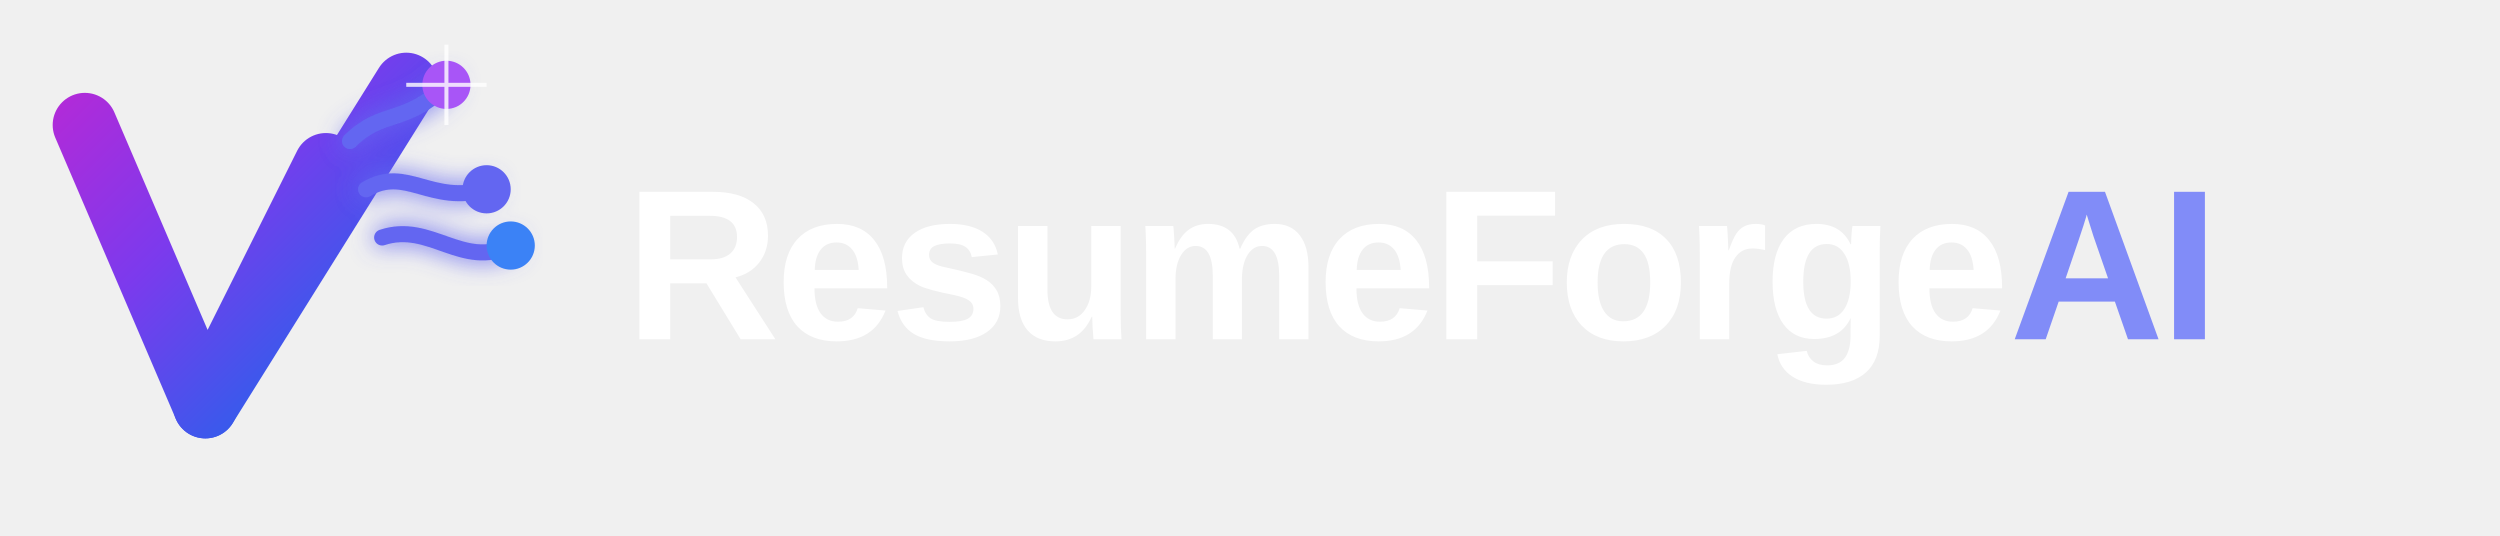
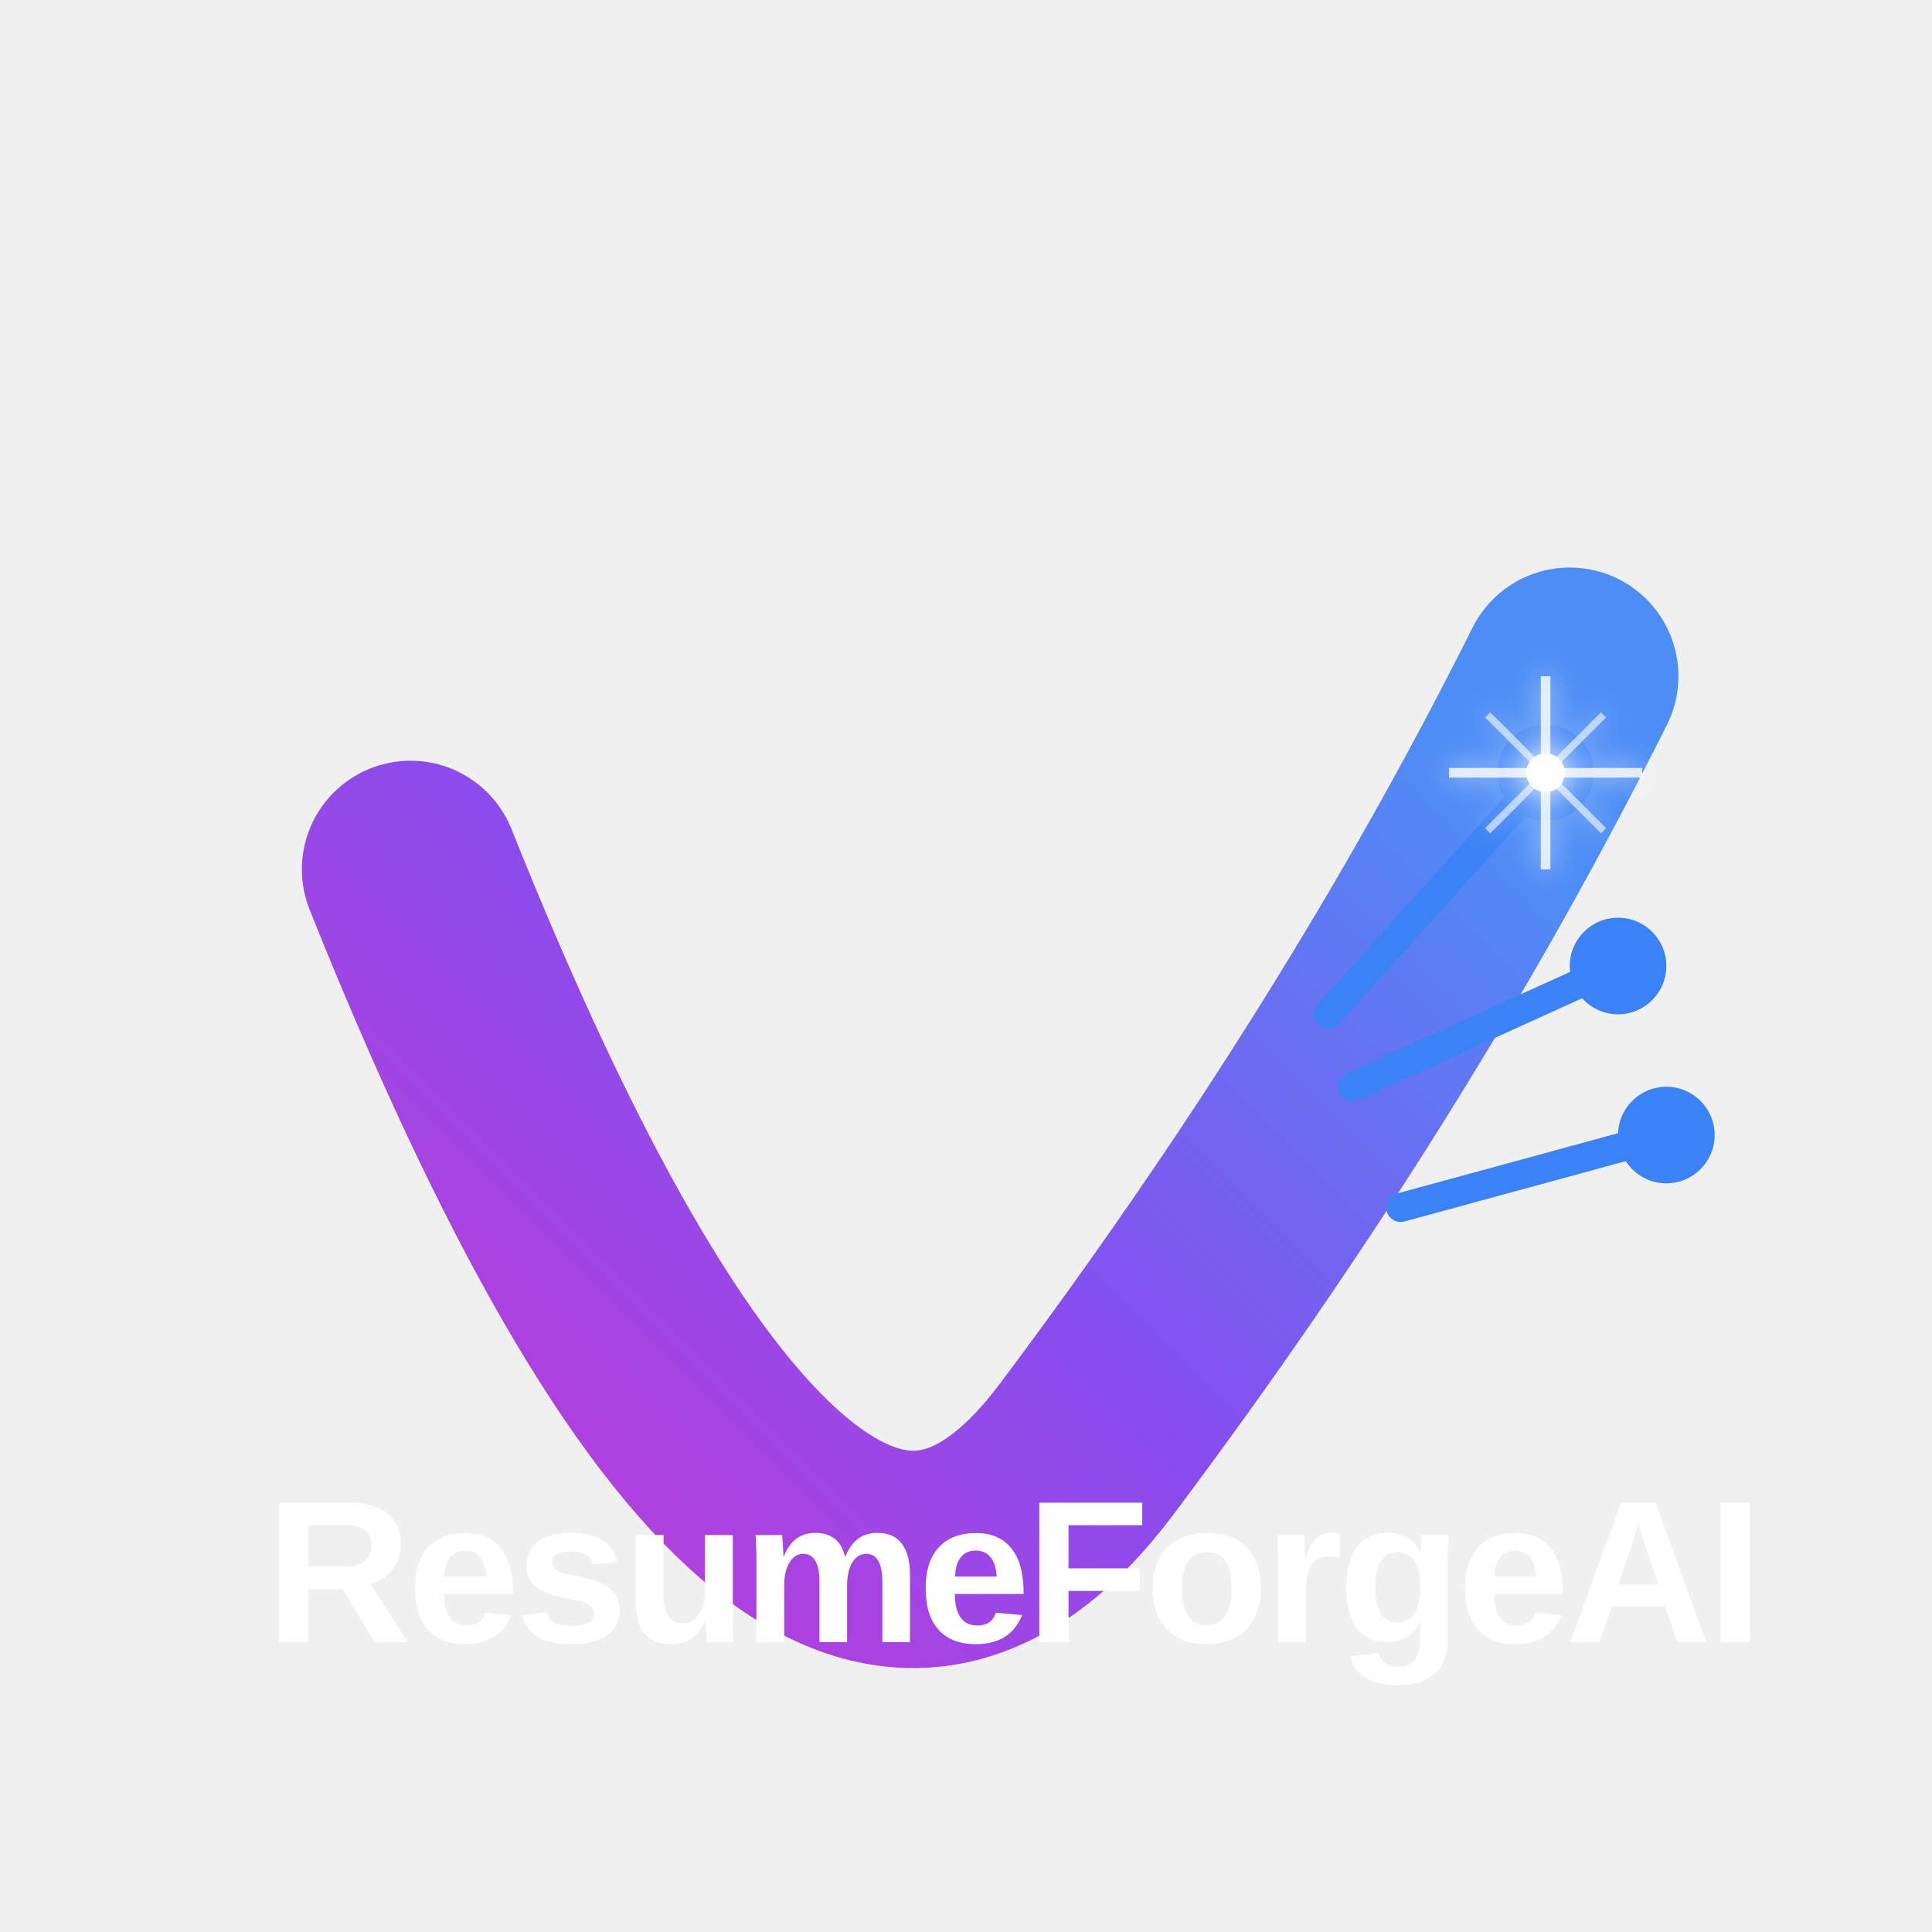
- <svg xmlns="http://www.w3.org/2000/svg" width="280" height="60" viewBox="0 0 280 60" fill="none">
+ <svg xmlns="http://www.w3.org/2000/svg" width="400" height="400" viewBox="0 0 400 400" fill="none">
  <defs>
-     <linearGradient id="logo_grad" x1="0" y1="0" x2="40" y2="40" gradientUnits="userSpaceOnUse">
+     <linearGradient id="ribbon_gradient" x1="100" y1="300" x2="300" y2="100" gradientUnits="userSpaceOnUse">
      <stop offset="0%" stop-color="#C026D3" />
      <stop offset="50%" stop-color="#7C3AED" />
-       <stop offset="100%" stop-color="#2563EB" />
+       <stop offset="100%" stop-color="#3B82F6" />
    </linearGradient>
-     <filter id="glow" x="-20%" y="-20%" width="140%" height="140%">
-       <feGaussianBlur stdDeviation="1.5" result="blur" />
+     <filter id="glow" x="-50%" y="-50%" width="200%" height="200%">
+       <feGaussianBlur stdDeviation="3" result="blur" />
+       <feComposite in="SourceGraphic" in2="blur" operator="over" />
+     </filter>
+     <filter id="sparkle_filter" x="-100%" y="-100%" width="300%" height="300%">
+       <feGaussianBlur stdDeviation="5" result="blur" />
      <feComposite in="SourceGraphic" in2="blur" operator="over" />
    </filter>
  </defs>
-   <g transform="translate(5, 5) scale(0.9)">
-     <path d="M5 10 L20 45 L35 15" stroke="url(#logo_grad)" stroke-width="8" stroke-linecap="round" stroke-linejoin="round" fill="none" />
-     <path d="M20 45 L45 5" stroke="url(#logo_grad)" stroke-width="8" stroke-linecap="round" stroke-linejoin="round" fill="none" />
-     <g stroke="#6366F1" stroke-width="2" fill="none" stroke-linecap="round" filter="url(#glow)">
-       <path d="M38 12 C42 8, 45 10, 50 5" />
-       <path d="M40 18 C45 15, 48 20, 55 18" />
-       <path d="M42 24 C48 22, 52 28, 58 25" />
+   <g transform="translate(45, 100)">
+     <path d="M40 80 Q120 280 180 200 Q240 120 280 40" stroke="url(#ribbon_gradient)" stroke-width="45" stroke-linecap="round" stroke-linejoin="round" fill="none" opacity="0.9" />
+     <g stroke="#3B82F6" stroke-width="6" fill="none" stroke-linecap="round">
+       <path d="M230 110 L275 60" />
+       <path d="M235 125 L290 100" />
+       <path d="M245 150 L300 135" />
    </g>
-     <circle cx="50" cy="5" r="3" fill="#A855F7" />
-     <circle cx="55" cy="18" r="3" fill="#6366F1" />
-     <circle cx="58" cy="25" r="3" fill="#3B82F6" />
-     <path d="M50 0 L50 10 M45 5 L55 5" stroke="white" stroke-width="0.5" opacity="0.8" />
+     <circle cx="275" cy="60" r="10" fill="#3B82F6" />
+     <circle cx="290" cy="100" r="10" fill="#3B82F6" />
+     <circle cx="300" cy="135" r="10" fill="#3B82F6" />
+     <g transform="translate(275, 60)" filter="url(#glow)">
+       <path d="M-20 0 L20 0 M0 -20 L0 20" stroke="white" stroke-width="2" opacity="0.8" />
+       <path d="M-12 -12 L12 12 M-12 12 L12 -12" stroke="white" stroke-width="1.5" opacity="0.6" />
+       <circle r="4" fill="white" />
+     </g>
  </g>
-   <text x="70" y="38" fill="white" style="font-family: Arial, sans-serif; font-size: 24px; font-weight: bold; letter-spacing: -0.5px;">
-     ResumeForge<tspan fill="#818CF8">AI</tspan>
+   <text x="210" y="340" text-anchor="middle" fill="white" style="font-family: 'Segoe UI', Arial, sans-serif; font-size: 42px; font-weight: 800; letter-spacing: -1px;">
+     ResumeForgeAI
  </text>
</svg>
